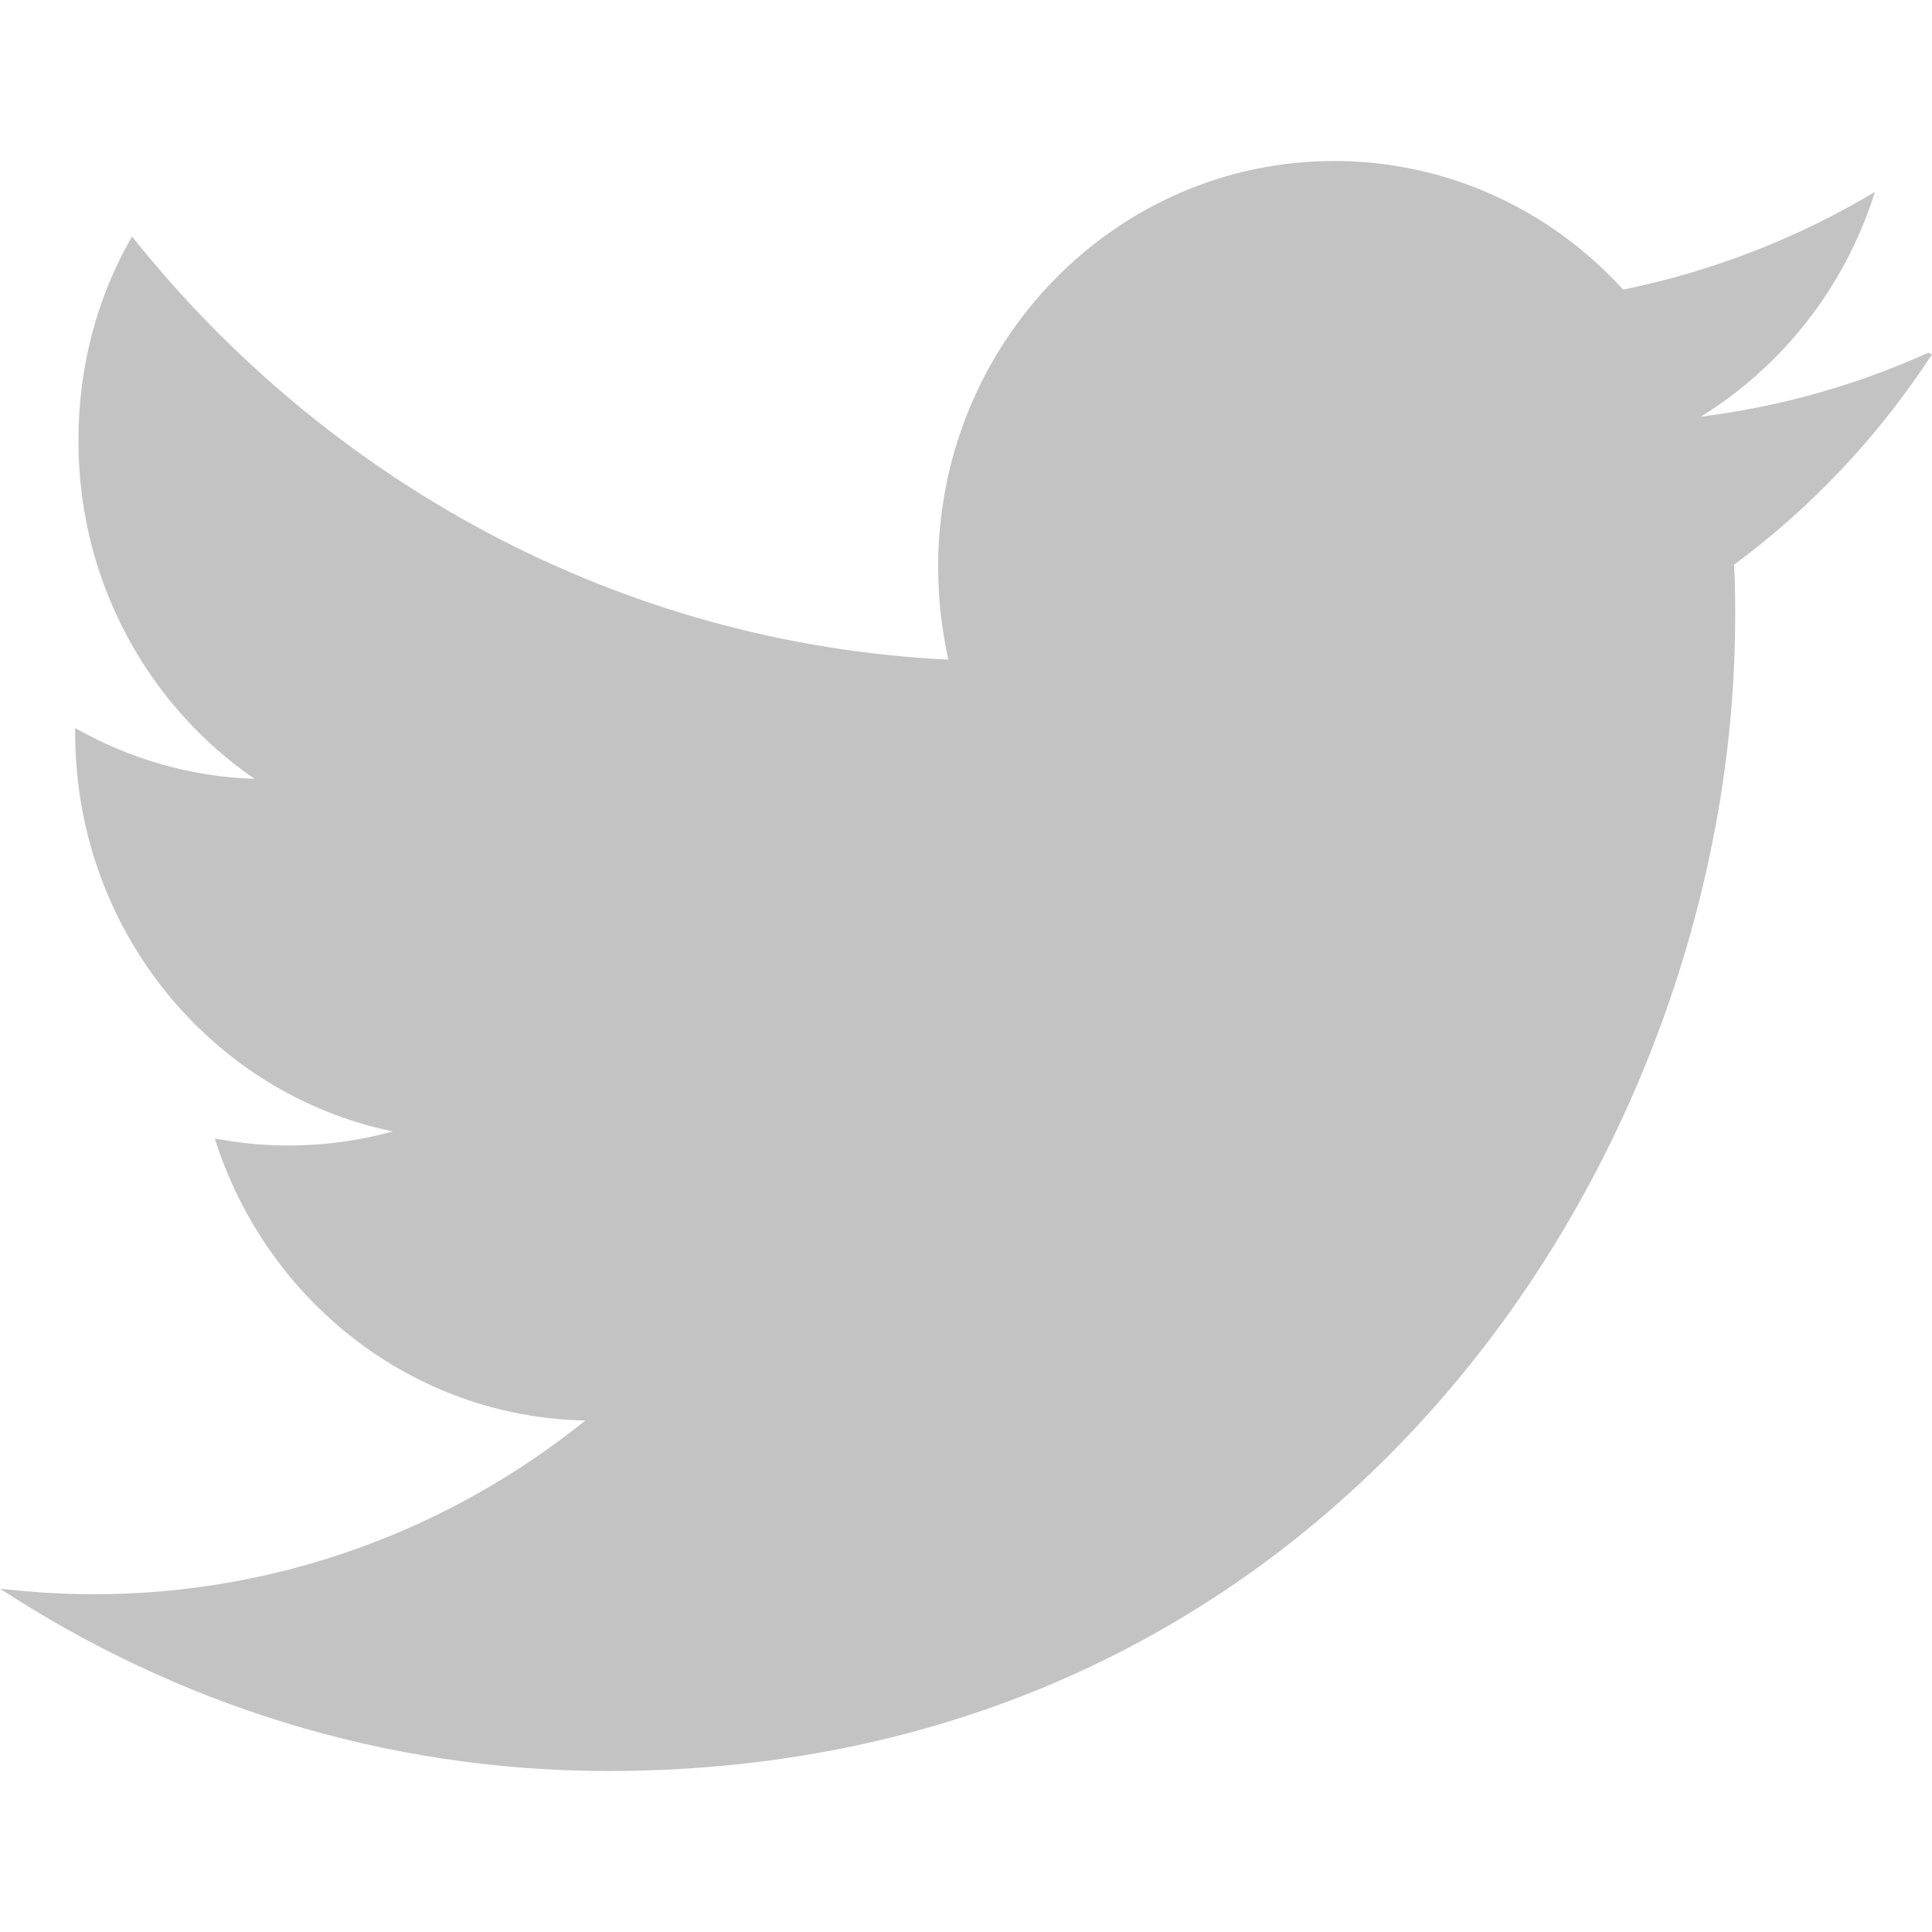
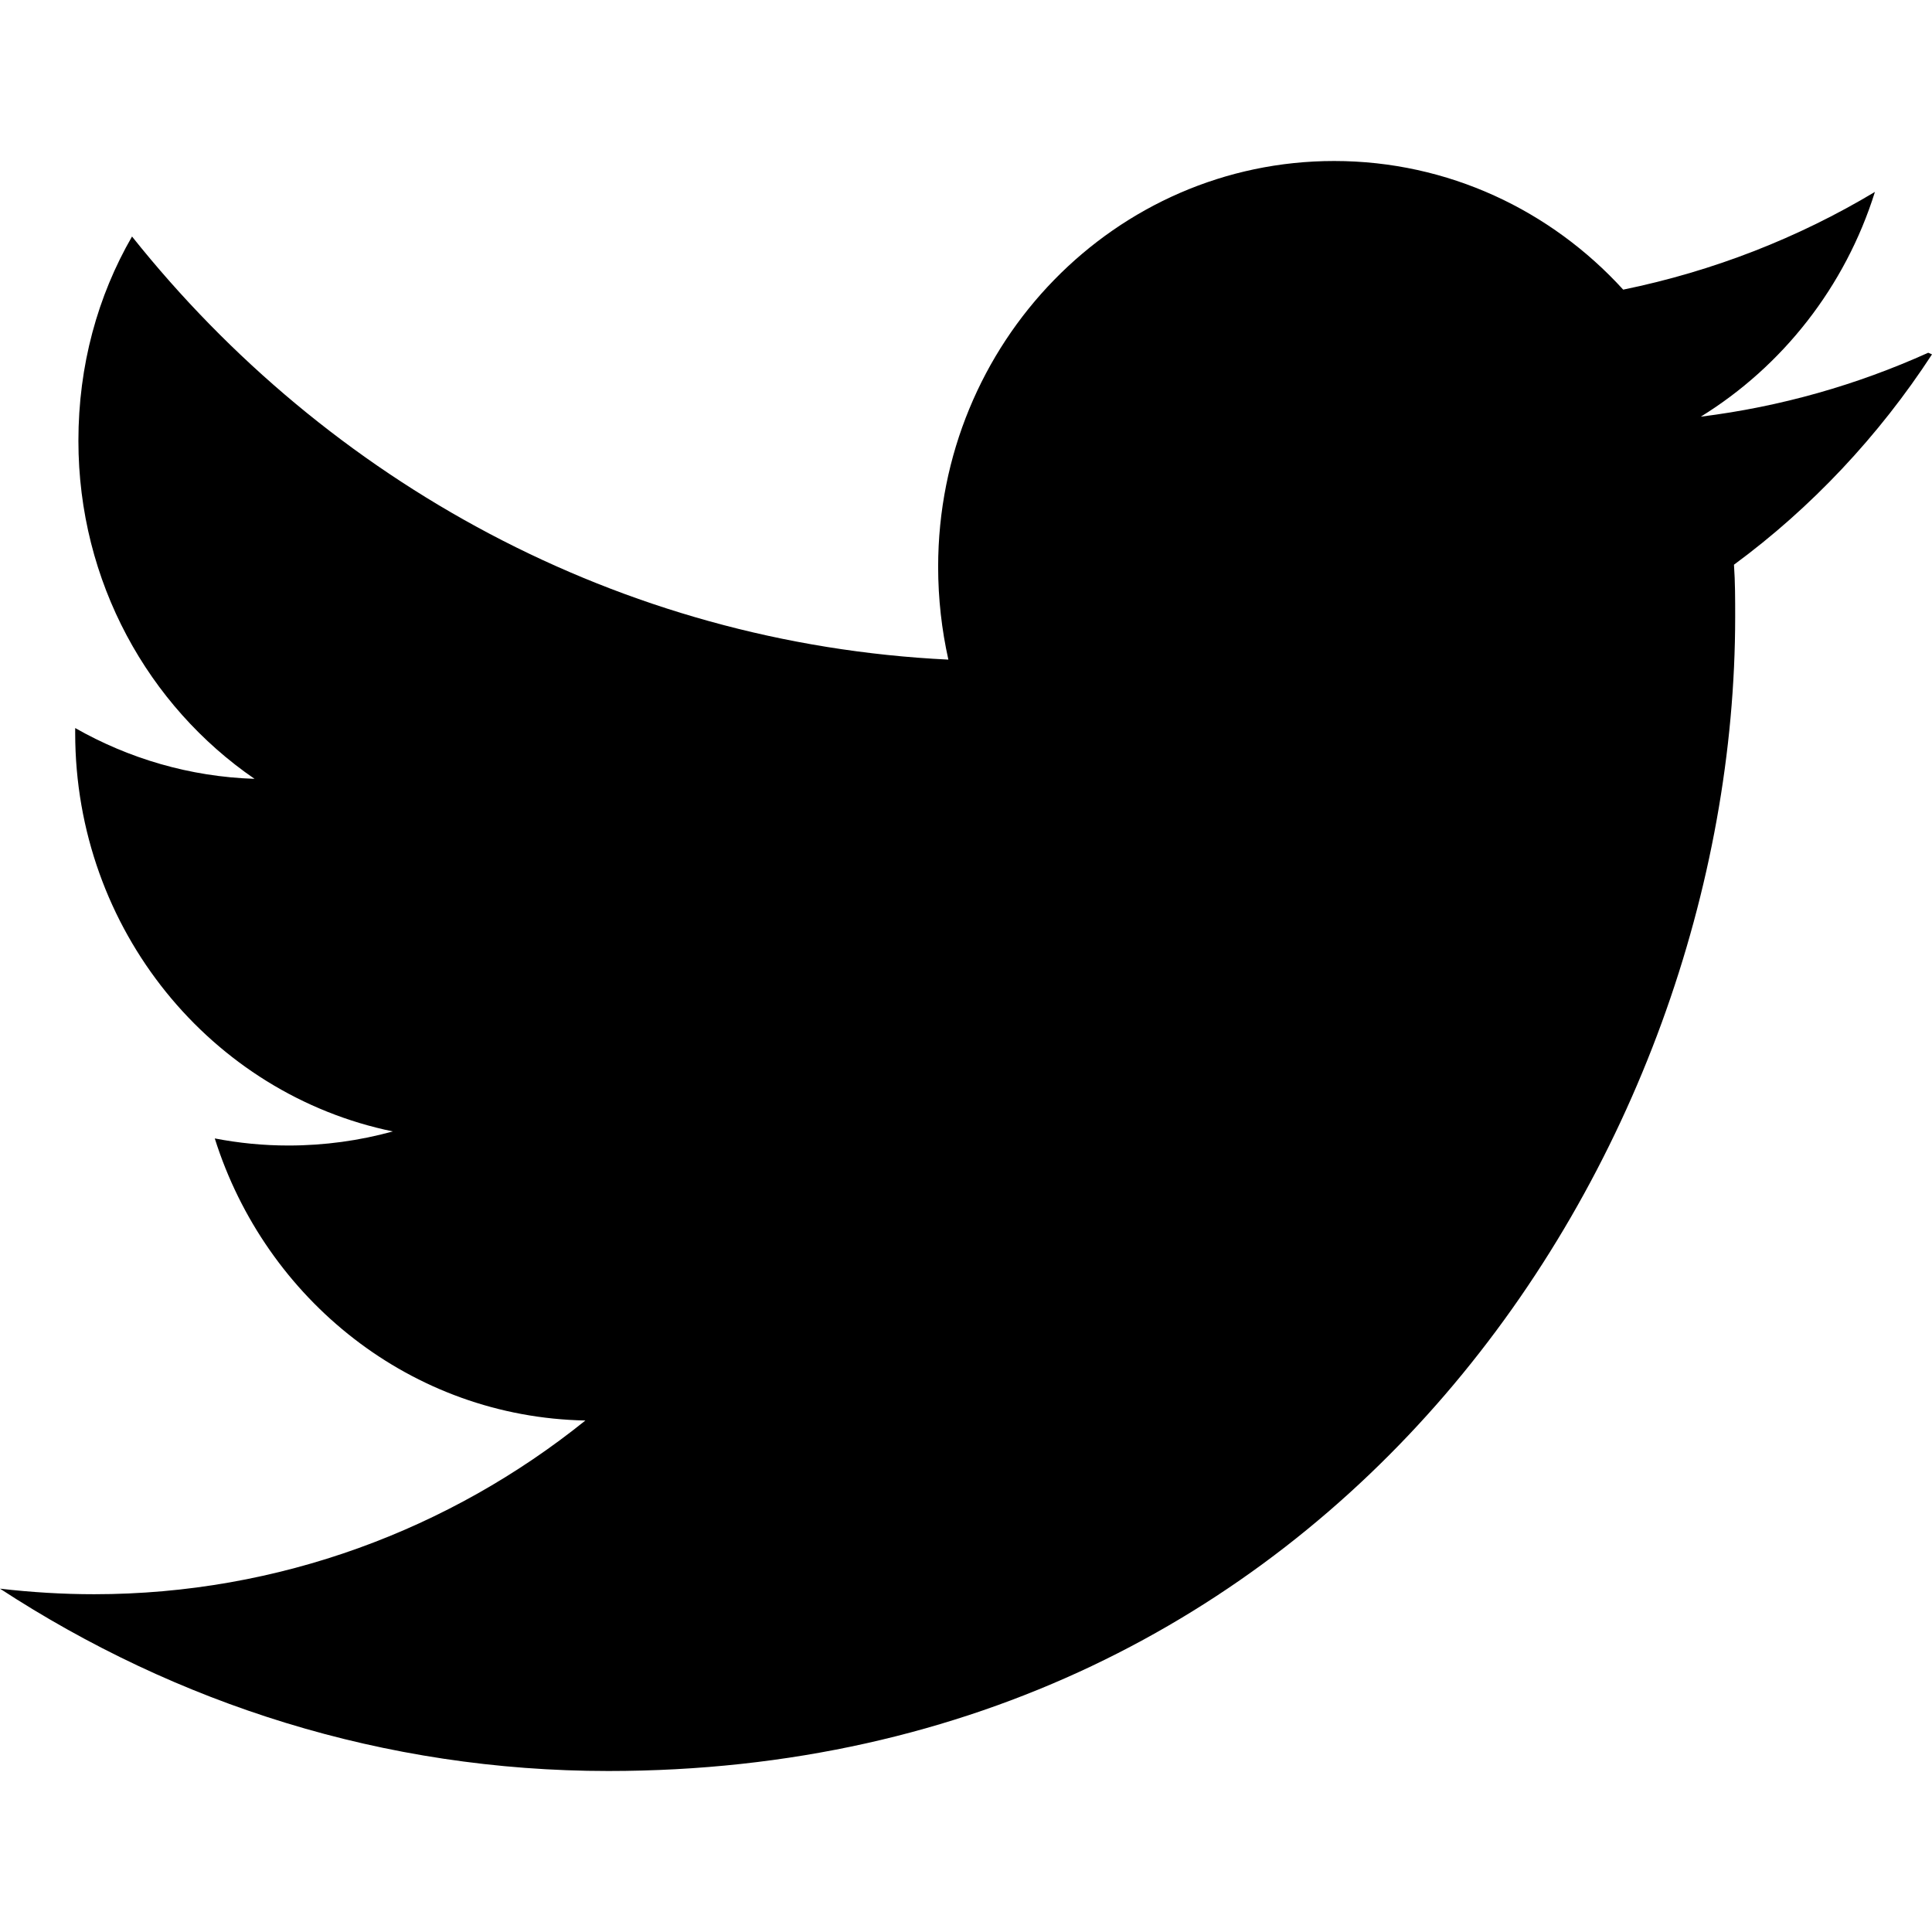
<svg xmlns="http://www.w3.org/2000/svg" width="24px" height="24px" viewBox="0 0 24 24" version="1.1">
  <g stroke="none" stroke-width="1" fill="none" fill-rule="evenodd">
    <rect id="Box-24pt" x="0" y="0" width="24" height="24" />
-     <path d="M23.953,4.382 C23.068,4.781 22.123,5.052 21.128,5.176 C22.142,4.55 22.922,3.563 23.291,2.384 C22.34,2.954 21.286,3.368 20.164,3.598 C19.268,2.615 17.991,2 16.573,2 C13.856,2 11.654,4.259 11.654,7.041 C11.654,7.441 11.699,7.826 11.781,8.194 C7.691,7.996 4.066,5.982 1.64,2.938 C1.213,3.678 0.974,4.539 0.974,5.476 C0.974,7.229 1.844,8.77 3.162,9.675 C2.355,9.649 1.596,9.421 0.934,9.044 L0.934,9.106 C0.934,11.551 2.627,13.591 4.88,14.055 C4.467,14.169 4.031,14.23 3.584,14.23 C3.27,14.23 2.969,14.2 2.668,14.142 C3.299,16.145 5.113,17.605 7.272,17.646 C5.592,18.998 3.463,19.804 1.17,19.804 C0.78,19.804 0.391,19.78 0,19.735 C2.189,21.164 4.768,22 7.557,22 C16.61,22 21.555,14.315 21.555,7.661 C21.555,7.446 21.555,7.23 21.54,7.015 C22.501,6.308 23.34,5.415 24,4.402 L23.953,4.382 Z" fill="#c3c3c3" />
+     <path d="M23.953,4.382 C23.068,4.781 22.123,5.052 21.128,5.176 C22.142,4.55 22.922,3.563 23.291,2.384 C22.34,2.954 21.286,3.368 20.164,3.598 C19.268,2.615 17.991,2 16.573,2 C13.856,2 11.654,4.259 11.654,7.041 C11.654,7.441 11.699,7.826 11.781,8.194 C7.691,7.996 4.066,5.982 1.64,2.938 C1.213,3.678 0.974,4.539 0.974,5.476 C0.974,7.229 1.844,8.77 3.162,9.675 C2.355,9.649 1.596,9.421 0.934,9.044 L0.934,9.106 C0.934,11.551 2.627,13.591 4.88,14.055 C4.467,14.169 4.031,14.23 3.584,14.23 C3.27,14.23 2.969,14.2 2.668,14.142 C3.299,16.145 5.113,17.605 7.272,17.646 C5.592,18.998 3.463,19.804 1.17,19.804 C0.78,19.804 0.391,19.78 0,19.735 C2.189,21.164 4.768,22 7.557,22 C16.61,22 21.555,14.315 21.555,7.661 C21.555,7.446 21.555,7.23 21.54,7.015 C22.501,6.308 23.34,5.415 24,4.402 L23.953,4.382 Z" fill="#000000" />
  </g>
</svg>
